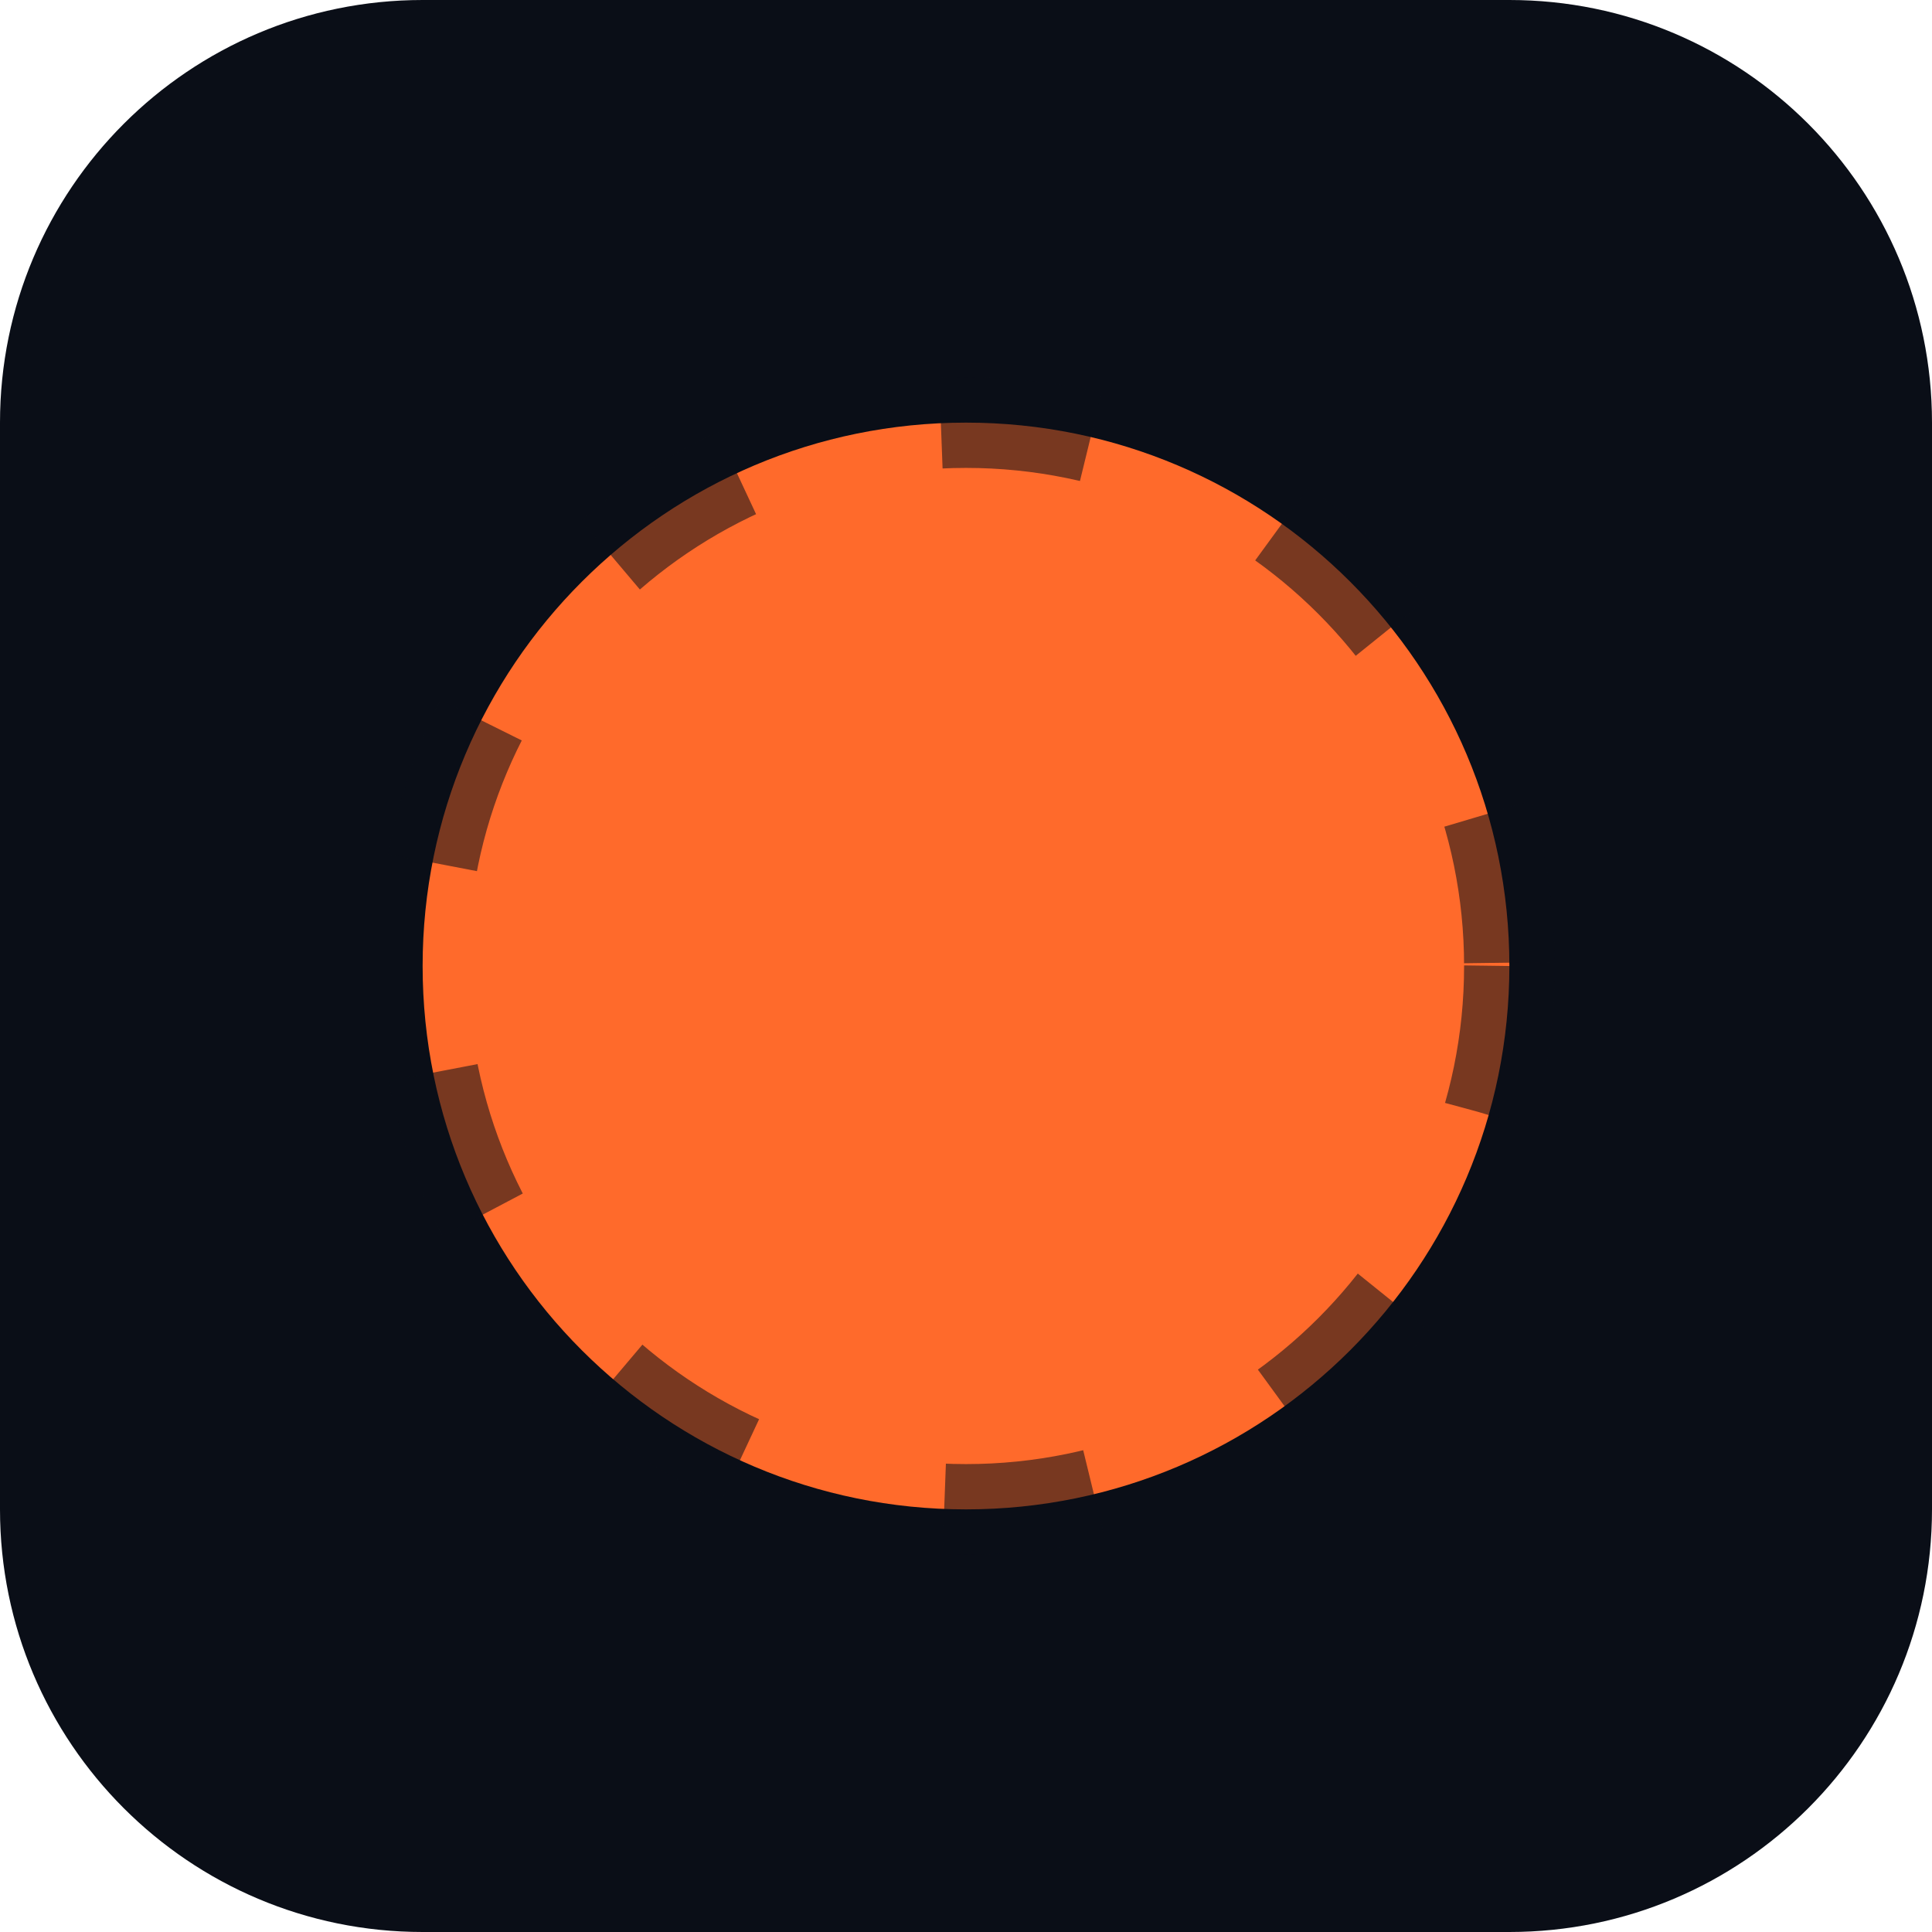
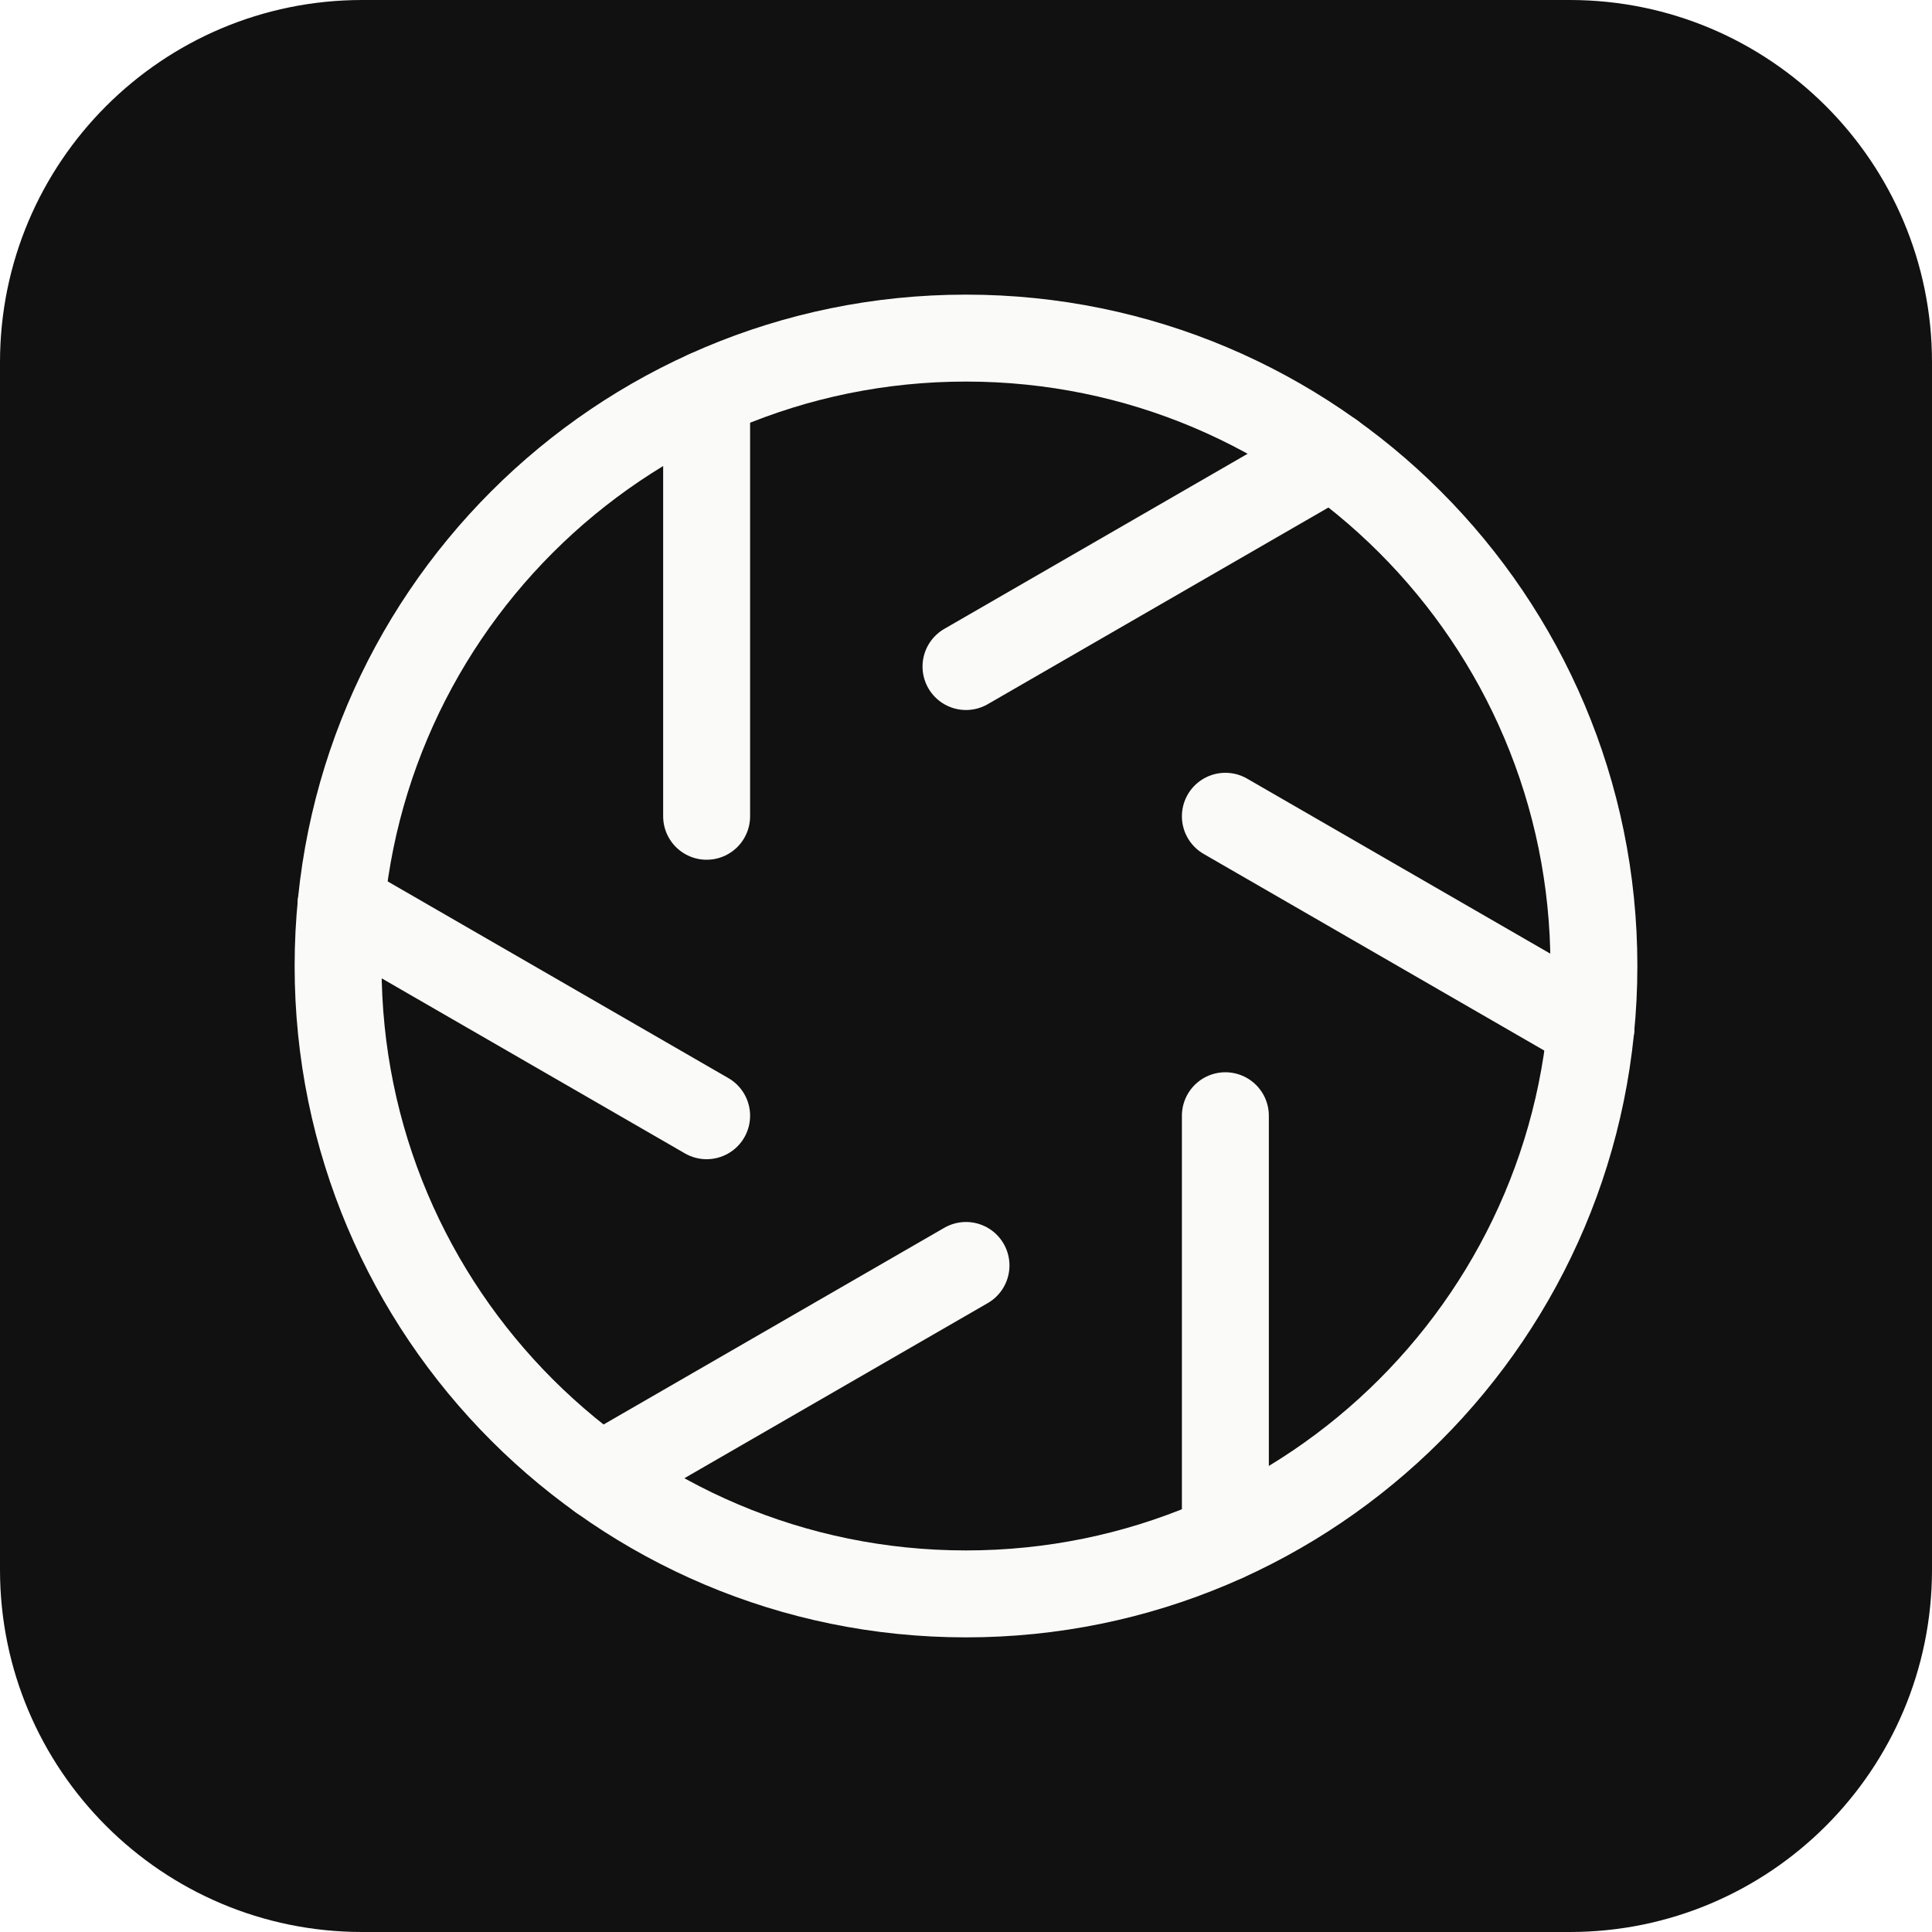
- <svg xmlns="http://www.w3.org/2000/svg" viewBox="0 0 64 64">
-   <rect width="64" height="64" rx="14" fill="#0a0e17" />
-   <circle cx="32" cy="32" r="18" fill="#ff6a2b" />
-   <circle cx="32" cy="32" r="18" fill="none" stroke="#0a0e17" stroke-width="3" stroke-dasharray="5 7" opacity=".55" />
+ <svg xmlns="http://www.w3.org/2000/svg" viewBox="0 0 32 32">
+   <rect width="32" height="32" rx="6" fill="#111" />
+   <g fill="none" stroke="#fafaf8" stroke-width="1.8" stroke-linecap="round" transform="translate(3.2 3.2) scale(.8)">
+     <circle cx="16" cy="16" r="13" />
+     <path d="M16 9.8L23.57 5.43M21.37 12.9L28.94 17.27M21.37 19.1L21.37 27.84M16 22.2L8.43 26.57M10.63 19.1L3.06 14.73M10.63 12.9L10.63 4.16" />
+   </g>
</svg>
